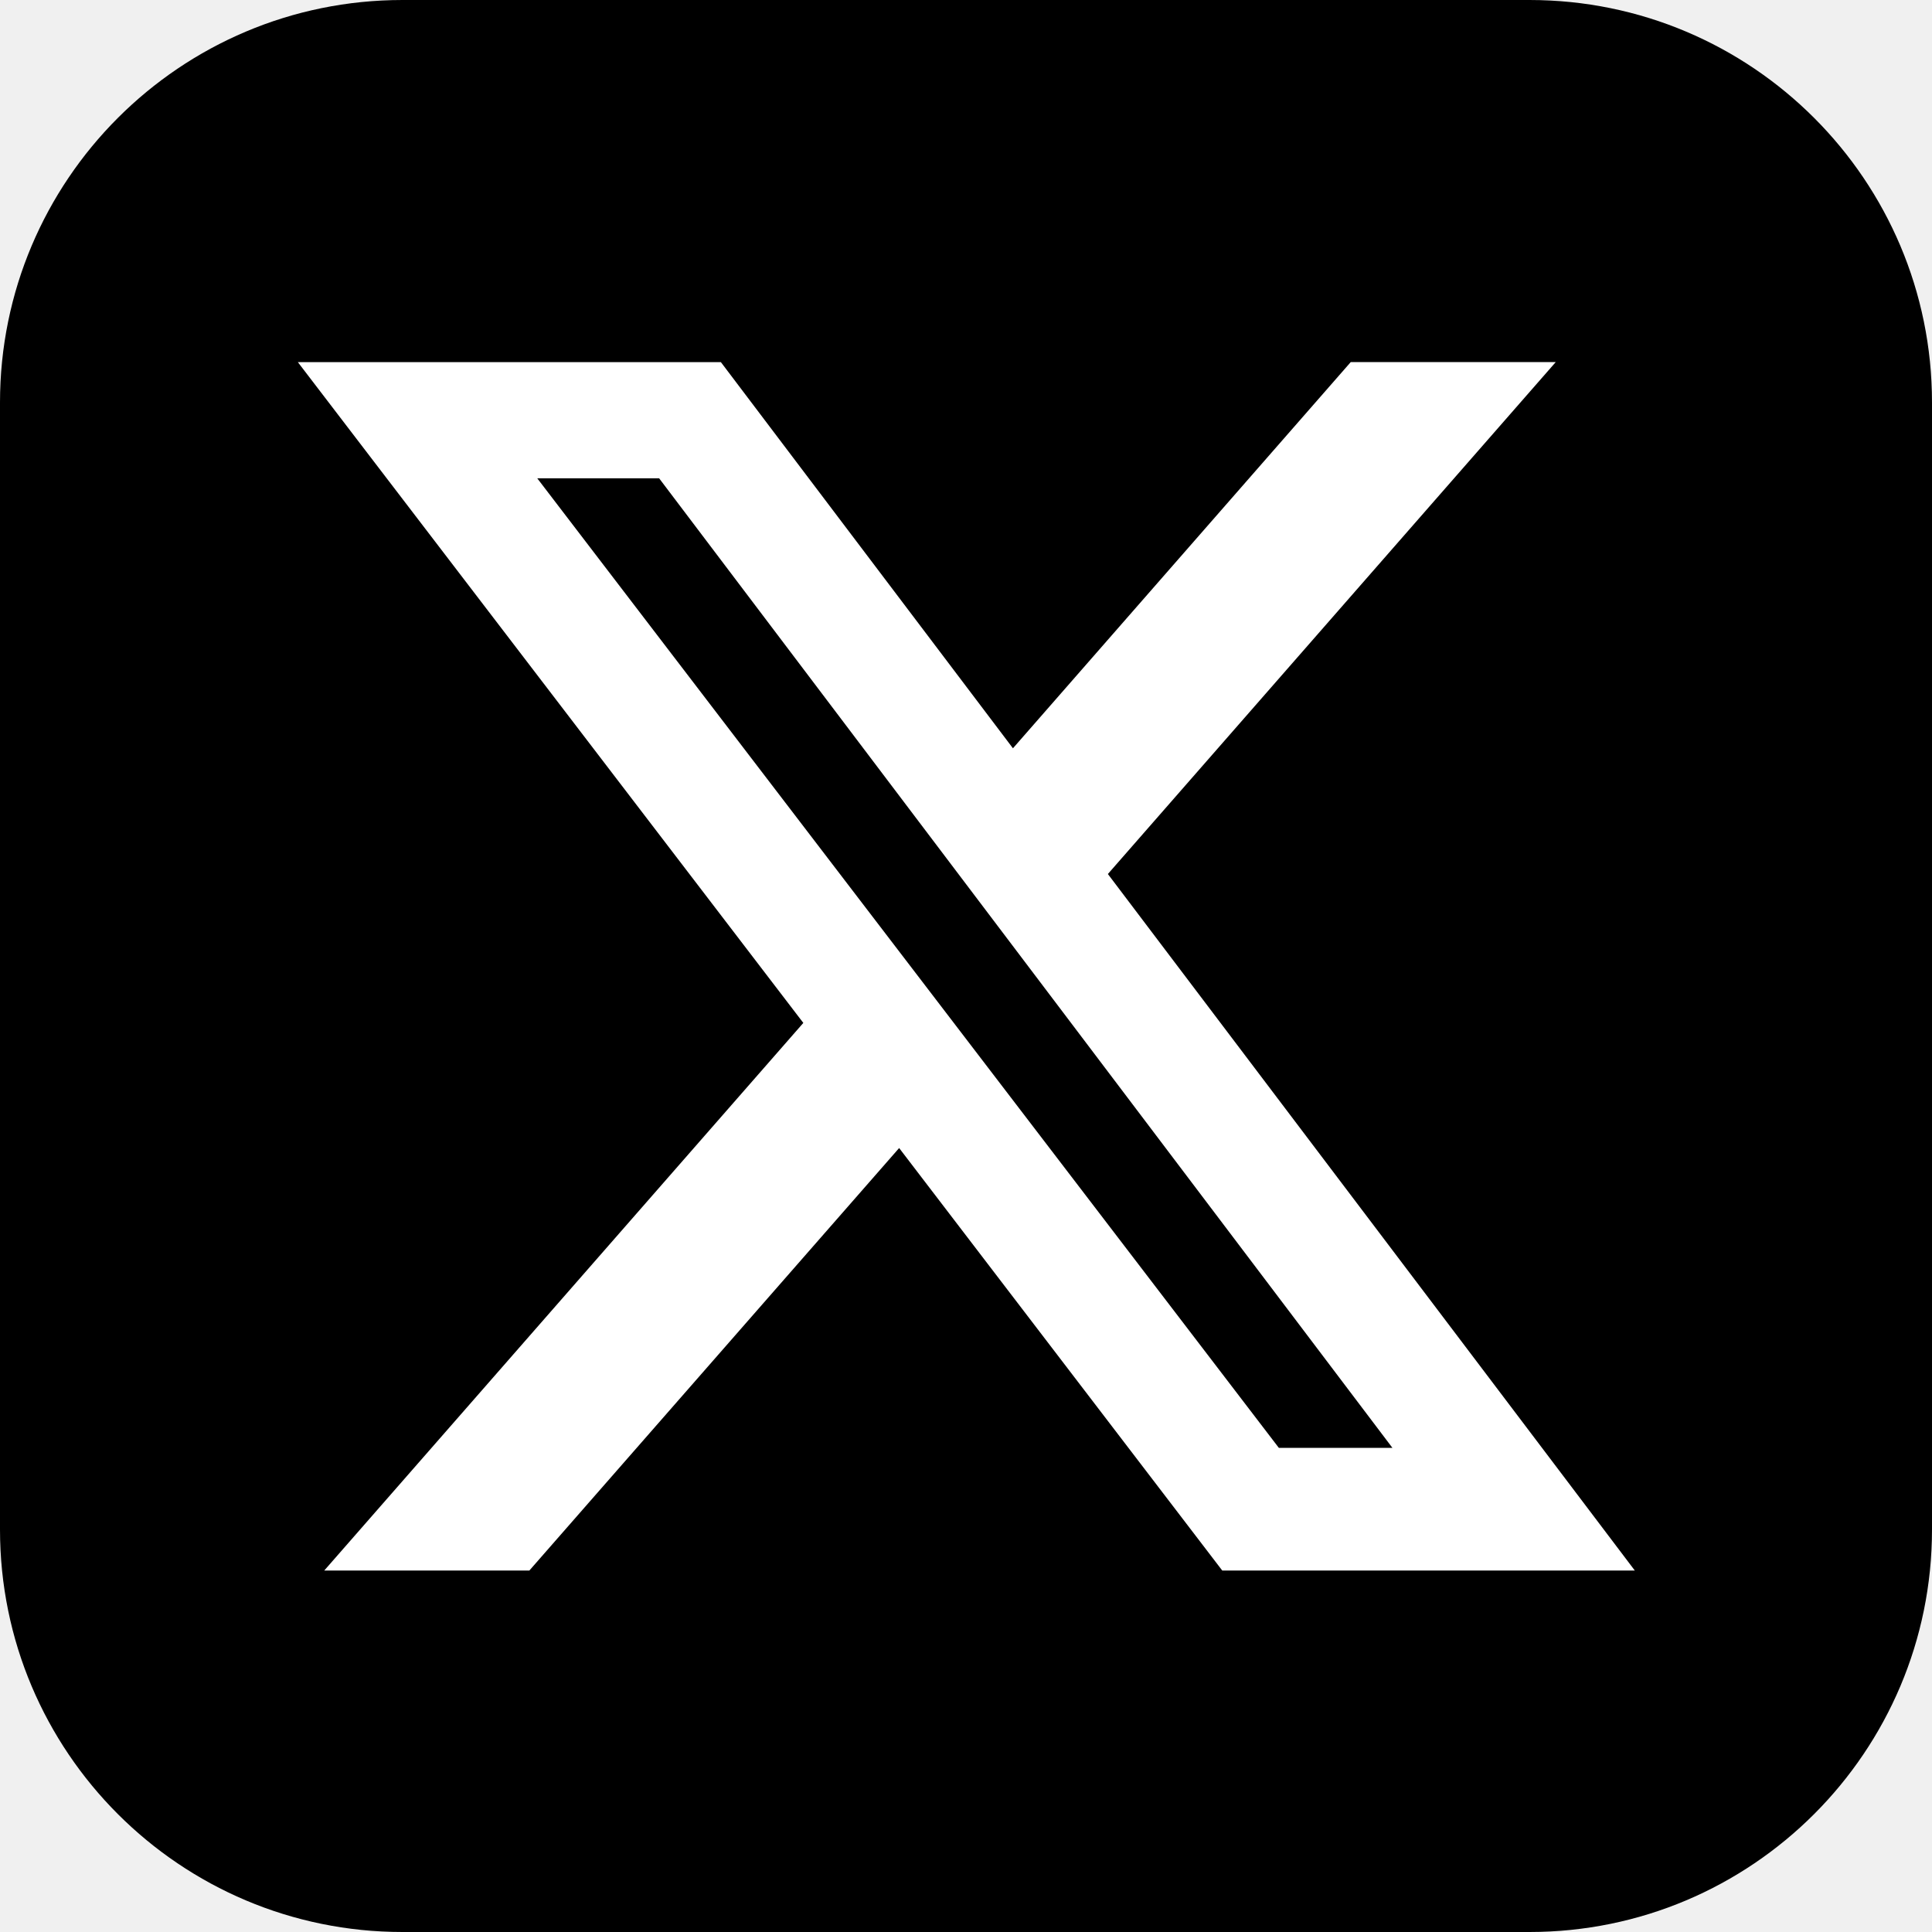
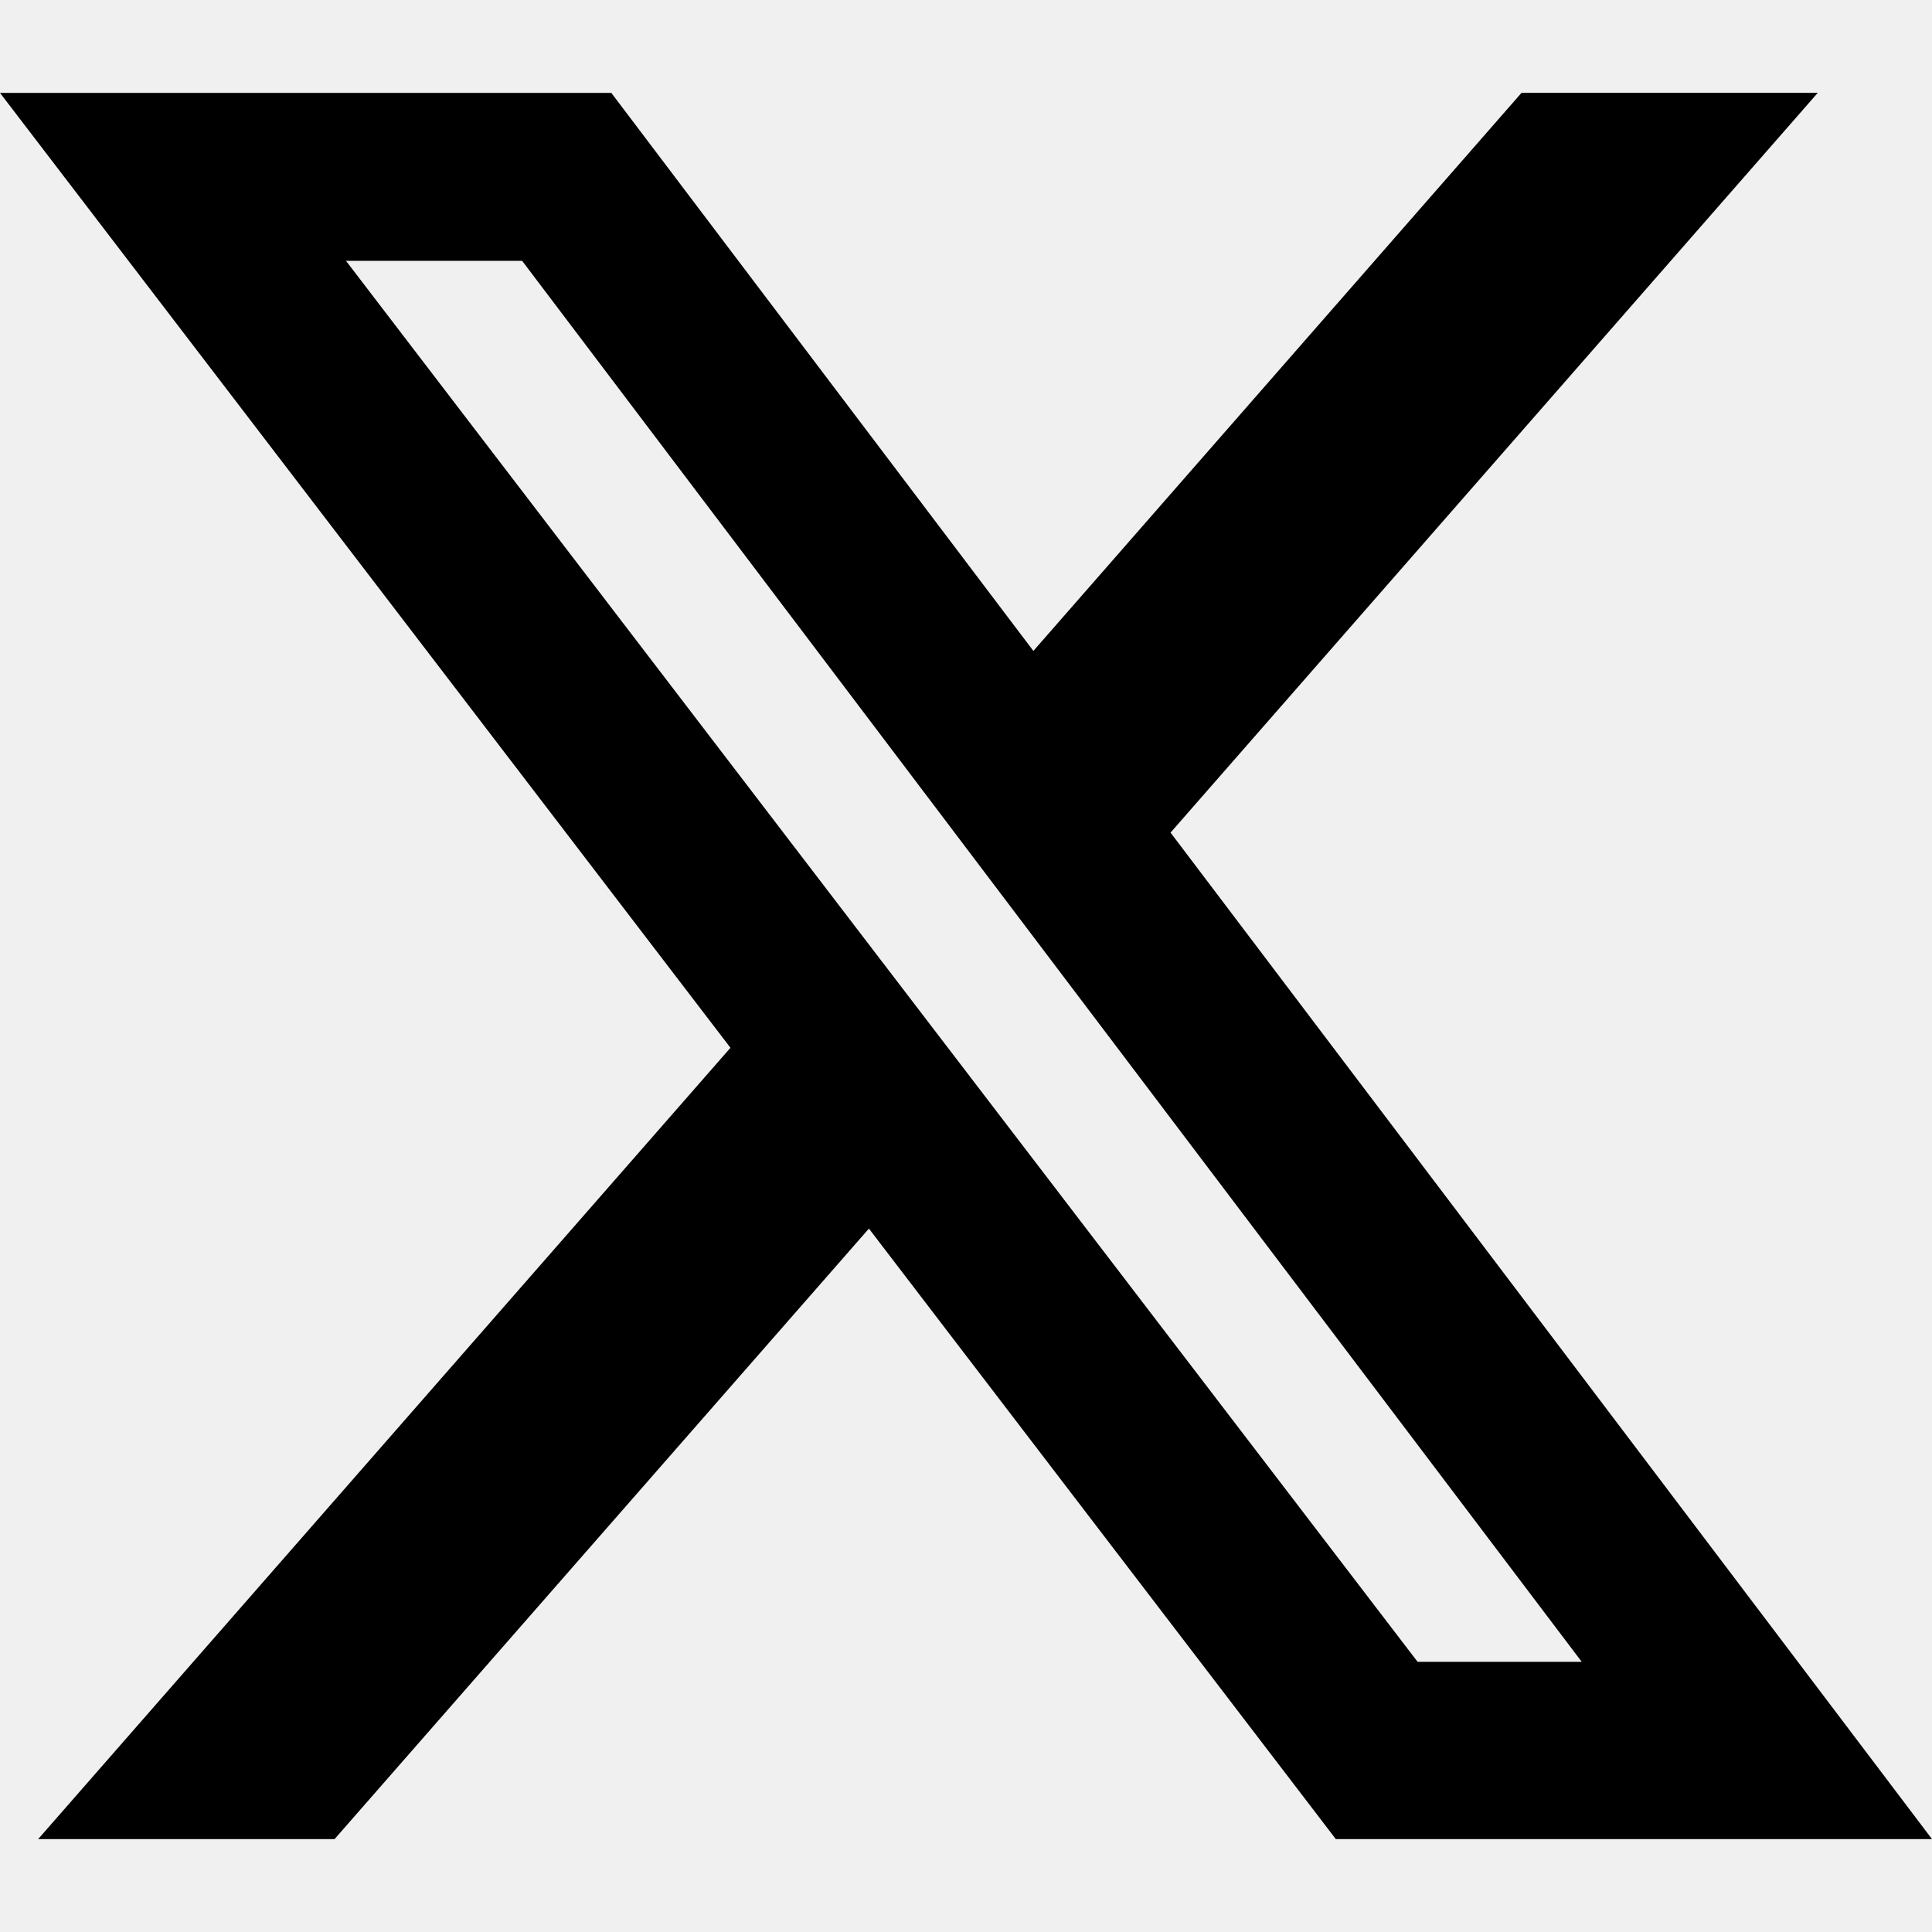
<svg xmlns="http://www.w3.org/2000/svg" viewBox="0 0 24 24">
-   <rect width="24" height="24" rx="5" fill="#000" />
-   <path fill="#fff" transform="translate(3.7 3.7) scale(.692)" d="M18.901 1.153h3.68l-8.04 9.19L24 22.846h-7.406l-5.8-7.584-6.638 7.584H.474l8.6-9.83L0 1.154h7.594l5.243 6.932ZM17.61 20.644h2.039L6.486 3.24H4.298Z" />
+   <path fill="#000" d="M18.901 1.153h3.68l-8.04 9.19L24 22.846h-7.406l-5.8-7.584-6.638 7.584H.474l8.6-9.83L0 1.154h7.594l5.243 6.932ZM17.61 20.644h2.039L6.486 3.24H4.298Z" />
</svg>
